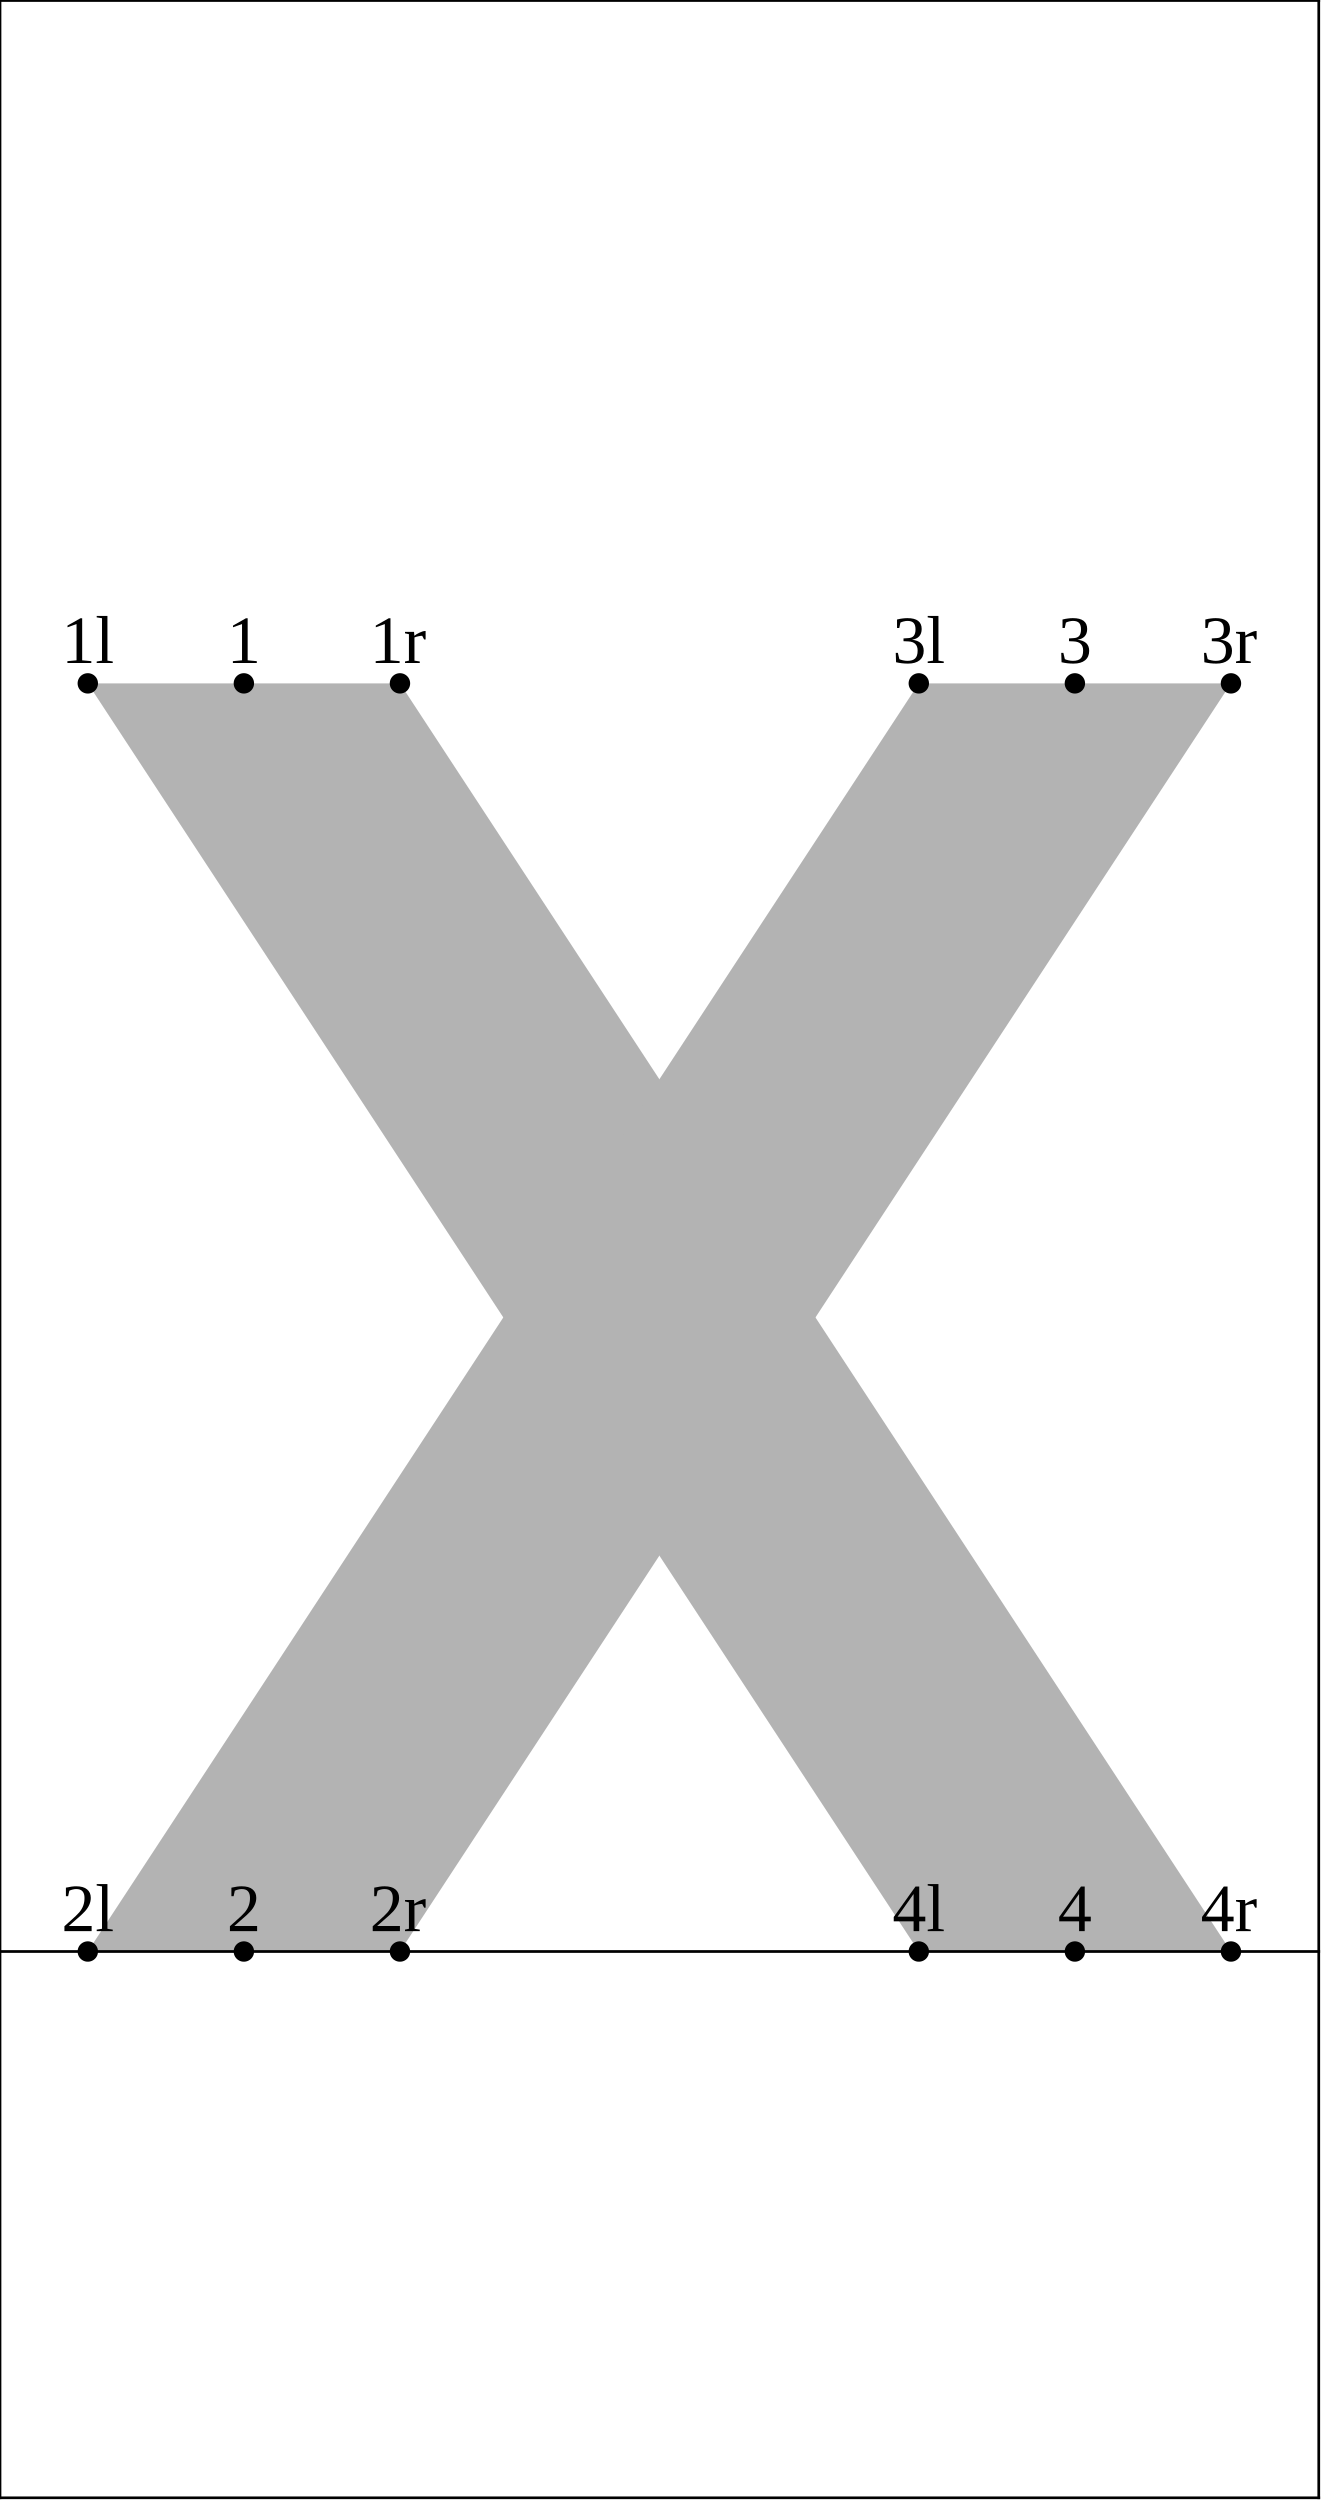
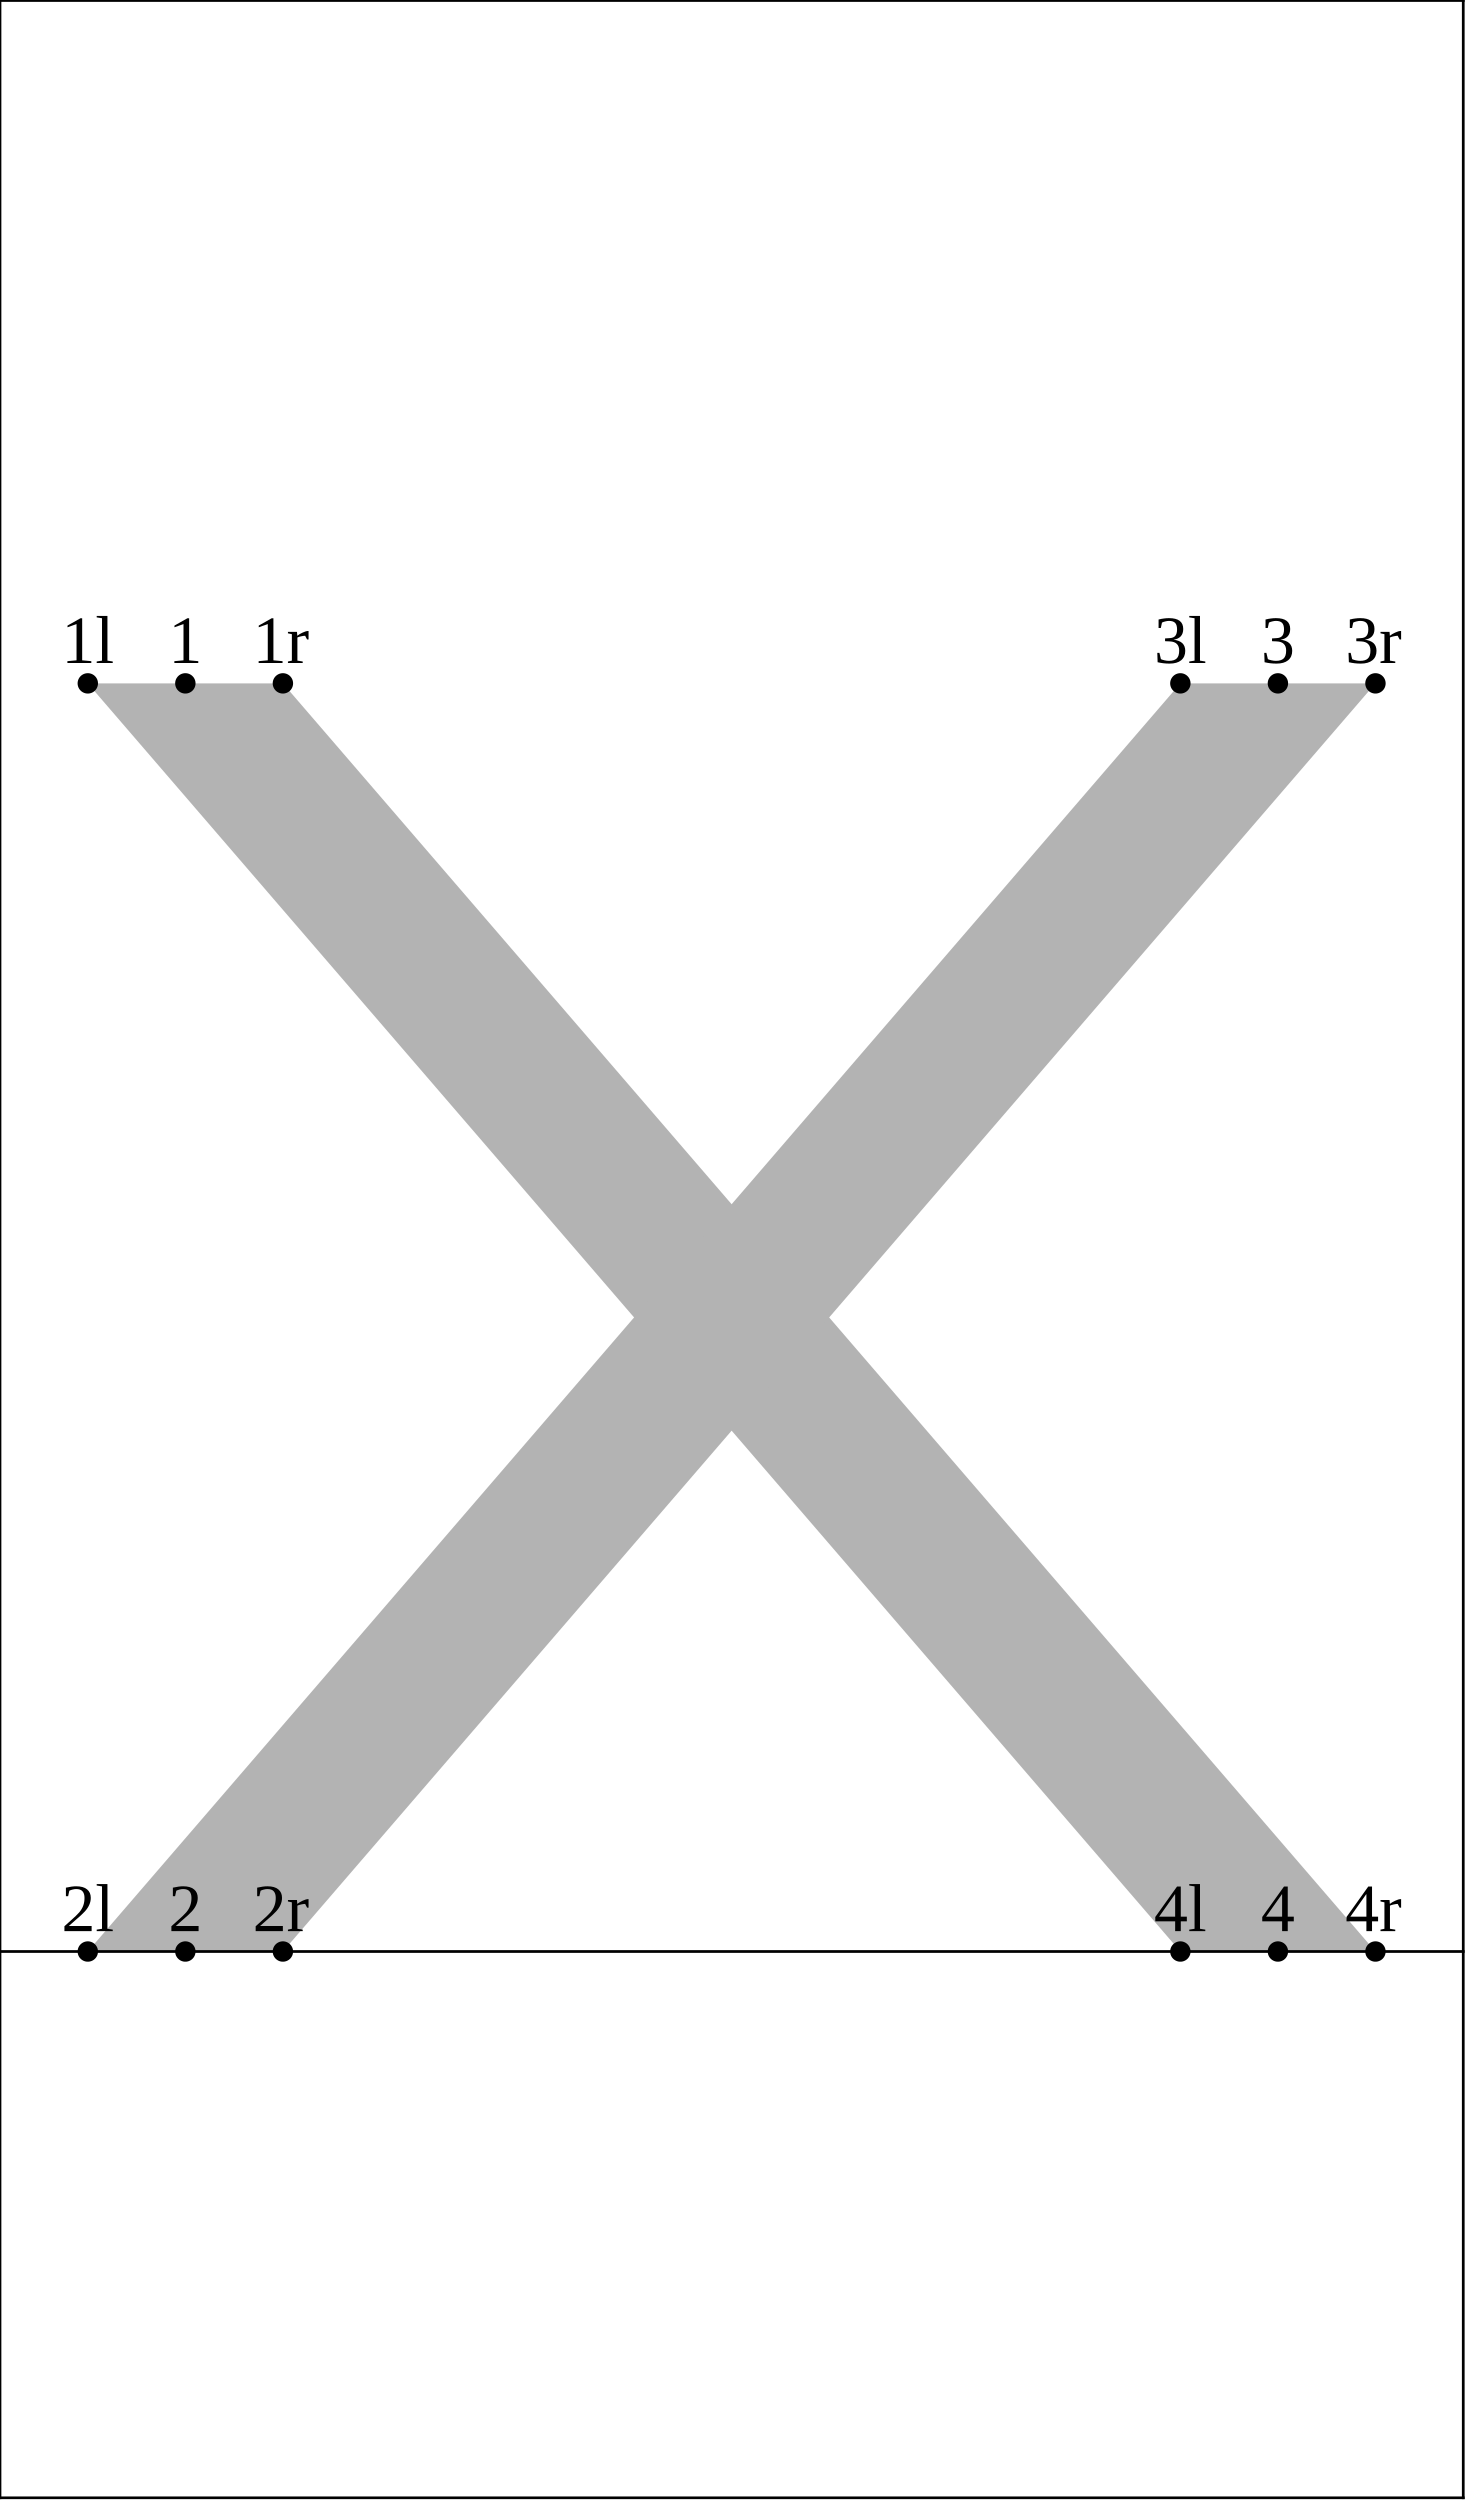
- <svg xmlns="http://www.w3.org/2000/svg" version="1.1" width="194.343" height="367.662" viewBox="0 0 194.343 367.662">
-   <path d="M12.912 100.5L135.124 287L181.031 287L58.819 100.5Z" style="fill: rgb(70%,70%,70%);stroke: none;" />
-   <path d="M135.124 100.5L12.912 287L58.819 287L181.031 100.5Z" style="fill: rgb(70%,70%,70%);stroke: none;" />
+ <svg xmlns="http://www.w3.org/2000/svg" version="1.1" width="215.593" height="367.662" viewBox="0 0 215.593 367.662">
+   <path d="M12.912 100.5L173.589 287L202.281 287L41.604 100.5Z" style="fill: rgb(70%,70%,70%);stroke: none;" />
+   <path d="M173.589 100.5L12.912 287L41.604 287L202.281 100.5Z" style="fill: rgb(70%,70%,70%);stroke: none;" />
  <g transform="translate(9.037186 97.49992)" style="fill: rgb(0%,0%,0%);">
    <text font-size="9.963">1l</text>
  </g>
  <path d="M12.912 100.5l0 0" style="stroke:rgb(0%,0%,0%); stroke-width: 3;stroke-linecap: round;stroke-linejoin: round;stroke-miterlimit: 10;fill: none;" />
  <g transform="translate(9.037186 284)" style="fill: rgb(0%,0%,0%);">
    <text font-size="9.963">2l</text>
  </g>
  <path d="M12.912 287l0 0" style="stroke:rgb(0%,0%,0%); stroke-width: 3;stroke-linecap: round;stroke-linejoin: round;stroke-miterlimit: 10;fill: none;" />
-   <g transform="translate(131.2492 97.49992)" style="fill: rgb(0%,0%,0%);">
+   <g transform="translate(169.7141 97.49992)" style="fill: rgb(0%,0%,0%);">
    <text font-size="9.963">3l</text>
  </g>
-   <path d="M135.124 100.5l0 0" style="stroke:rgb(0%,0%,0%); stroke-width: 3;stroke-linecap: round;stroke-linejoin: round;stroke-miterlimit: 10;fill: none;" />
-   <g transform="translate(131.2492 284)" style="fill: rgb(0%,0%,0%);">
+   <path d="M173.589 100.5l0 0" style="stroke:rgb(0%,0%,0%); stroke-width: 3;stroke-linecap: round;stroke-linejoin: round;stroke-miterlimit: 10;fill: none;" />
+   <g transform="translate(169.7141 284)" style="fill: rgb(0%,0%,0%);">
    <text font-size="9.963">4l</text>
  </g>
-   <path d="M135.124 287l0 0" style="stroke:rgb(0%,0%,0%); stroke-width: 3;stroke-linecap: round;stroke-linejoin: round;stroke-miterlimit: 10;fill: none;" />
-   <g transform="translate(33.37474 97.49992)" style="fill: rgb(0%,0%,0%);">
+   <path d="M173.589 287l0 0" style="stroke:rgb(0%,0%,0%); stroke-width: 3;stroke-linecap: round;stroke-linejoin: round;stroke-miterlimit: 10;fill: none;" />
+   <g transform="translate(24.76711 97.49992)" style="fill: rgb(0%,0%,0%);">
    <text font-size="9.963">1</text>
  </g>
-   <path d="M35.865 100.5l0 0" style="stroke:rgb(0%,0%,0%); stroke-width: 3;stroke-linecap: round;stroke-linejoin: round;stroke-miterlimit: 10;fill: none;" />
-   <g transform="translate(33.37474 284)" style="fill: rgb(0%,0%,0%);">
+   <path d="M27.258 100.5l0 0" style="stroke:rgb(0%,0%,0%); stroke-width: 3;stroke-linecap: round;stroke-linejoin: round;stroke-miterlimit: 10;fill: none;" />
+   <g transform="translate(24.76711 284)" style="fill: rgb(0%,0%,0%);">
    <text font-size="9.963">2</text>
  </g>
-   <path d="M35.865 287l0 0" style="stroke:rgb(0%,0%,0%); stroke-width: 3;stroke-linecap: round;stroke-linejoin: round;stroke-miterlimit: 10;fill: none;" />
-   <g transform="translate(155.5867 97.49992)" style="fill: rgb(0%,0%,0%);">
+   <path d="M27.258 287l0 0" style="stroke:rgb(0%,0%,0%); stroke-width: 3;stroke-linecap: round;stroke-linejoin: round;stroke-miterlimit: 10;fill: none;" />
+   <g transform="translate(185.444 97.49992)" style="fill: rgb(0%,0%,0%);">
    <text font-size="9.963">3</text>
  </g>
-   <path d="M158.077 100.5l0 0" style="stroke:rgb(0%,0%,0%); stroke-width: 3;stroke-linecap: round;stroke-linejoin: round;stroke-miterlimit: 10;fill: none;" />
-   <g transform="translate(155.5867 284)" style="fill: rgb(0%,0%,0%);">
+   <path d="M187.935 100.5l0 0" style="stroke:rgb(0%,0%,0%); stroke-width: 3;stroke-linecap: round;stroke-linejoin: round;stroke-miterlimit: 10;fill: none;" />
+   <g transform="translate(185.444 284)" style="fill: rgb(0%,0%,0%);">
    <text font-size="9.963">4</text>
  </g>
-   <path d="M158.077 287l0 0" style="stroke:rgb(0%,0%,0%); stroke-width: 3;stroke-linecap: round;stroke-linejoin: round;stroke-miterlimit: 10;fill: none;" />
-   <g transform="translate(54.37756 97.49992)" style="fill: rgb(0%,0%,0%);">
+   <path d="M187.935 287l0 0" style="stroke:rgb(0%,0%,0%); stroke-width: 3;stroke-linecap: round;stroke-linejoin: round;stroke-miterlimit: 10;fill: none;" />
+   <g transform="translate(37.16231 97.49992)" style="fill: rgb(0%,0%,0%);">
    <text font-size="9.963">1r</text>
  </g>
-   <path d="M58.819 100.5l0 0" style="stroke:rgb(0%,0%,0%); stroke-width: 3;stroke-linecap: round;stroke-linejoin: round;stroke-miterlimit: 10;fill: none;" />
-   <g transform="translate(54.37756 284)" style="fill: rgb(0%,0%,0%);">
+   <path d="M41.604 100.5l0 0" style="stroke:rgb(0%,0%,0%); stroke-width: 3;stroke-linecap: round;stroke-linejoin: round;stroke-miterlimit: 10;fill: none;" />
+   <g transform="translate(37.16231 284)" style="fill: rgb(0%,0%,0%);">
    <text font-size="9.963">2r</text>
  </g>
-   <path d="M58.819 287l0 0" style="stroke:rgb(0%,0%,0%); stroke-width: 3;stroke-linecap: round;stroke-linejoin: round;stroke-miterlimit: 10;fill: none;" />
-   <g transform="translate(176.5896 97.49992)" style="fill: rgb(0%,0%,0%);">
+   <path d="M41.604 287l0 0" style="stroke:rgb(0%,0%,0%); stroke-width: 3;stroke-linecap: round;stroke-linejoin: round;stroke-miterlimit: 10;fill: none;" />
+   <g transform="translate(197.8392 97.49992)" style="fill: rgb(0%,0%,0%);">
    <text font-size="9.963">3r</text>
  </g>
-   <path d="M181.031 100.5l0 0" style="stroke:rgb(0%,0%,0%); stroke-width: 3;stroke-linecap: round;stroke-linejoin: round;stroke-miterlimit: 10;fill: none;" />
-   <g transform="translate(176.5896 284)" style="fill: rgb(0%,0%,0%);">
+   <path d="M202.281 100.5l0 0" style="stroke:rgb(0%,0%,0%); stroke-width: 3;stroke-linecap: round;stroke-linejoin: round;stroke-miterlimit: 10;fill: none;" />
+   <g transform="translate(197.8392 284)" style="fill: rgb(0%,0%,0%);">
    <text font-size="9.963">4r</text>
  </g>
-   <path d="M181.031 287l0 0" style="stroke:rgb(0%,0%,0%); stroke-width: 3;stroke-linecap: round;stroke-linejoin: round;stroke-miterlimit: 10;fill: none;" />
-   <path d="M0 287L193.943 287" style="stroke:rgb(0%,0%,0%); stroke-width: 0.4;stroke-linecap: square;stroke-linejoin: round;stroke-miterlimit: 10;fill: none;" />
-   <path d="M0 0.077L193.943 0.077" style="stroke:rgb(0%,0%,0%); stroke-width: 0.4;stroke-linecap: square;stroke-linejoin: round;stroke-miterlimit: 10;fill: none;" />
-   <path d="M0 367.339L193.943 367.339" style="stroke:rgb(0%,0%,0%); stroke-width: 0.4;stroke-linecap: square;stroke-linejoin: round;stroke-miterlimit: 10;fill: none;" />
+   <path d="M202.281 287l0 0" style="stroke:rgb(0%,0%,0%); stroke-width: 3;stroke-linecap: round;stroke-linejoin: round;stroke-miterlimit: 10;fill: none;" />
+   <path d="M0 287L215.193 287" style="stroke:rgb(0%,0%,0%); stroke-width: 0.4;stroke-linecap: square;stroke-linejoin: round;stroke-miterlimit: 10;fill: none;" />
+   <path d="M0 0.077L215.193 0.077" style="stroke:rgb(0%,0%,0%); stroke-width: 0.4;stroke-linecap: square;stroke-linejoin: round;stroke-miterlimit: 10;fill: none;" />
+   <path d="M0 367.339L215.193 367.339" style="stroke:rgb(0%,0%,0%); stroke-width: 0.4;stroke-linecap: square;stroke-linejoin: round;stroke-miterlimit: 10;fill: none;" />
  <path d="M0 367.339L0 0.077" style="stroke:rgb(0%,0%,0%); stroke-width: 0.4;stroke-linecap: square;stroke-linejoin: round;stroke-miterlimit: 10;fill: none;" />
-   <path d="M193.943 367.339L193.943 0.077" style="stroke:rgb(0%,0%,0%); stroke-width: 0.4;stroke-linecap: square;stroke-linejoin: round;stroke-miterlimit: 10;fill: none;" />
+   <path d="M215.193 367.339L215.193 0.077" style="stroke:rgb(0%,0%,0%); stroke-width: 0.4;stroke-linecap: square;stroke-linejoin: round;stroke-miterlimit: 10;fill: none;" />
</svg>
